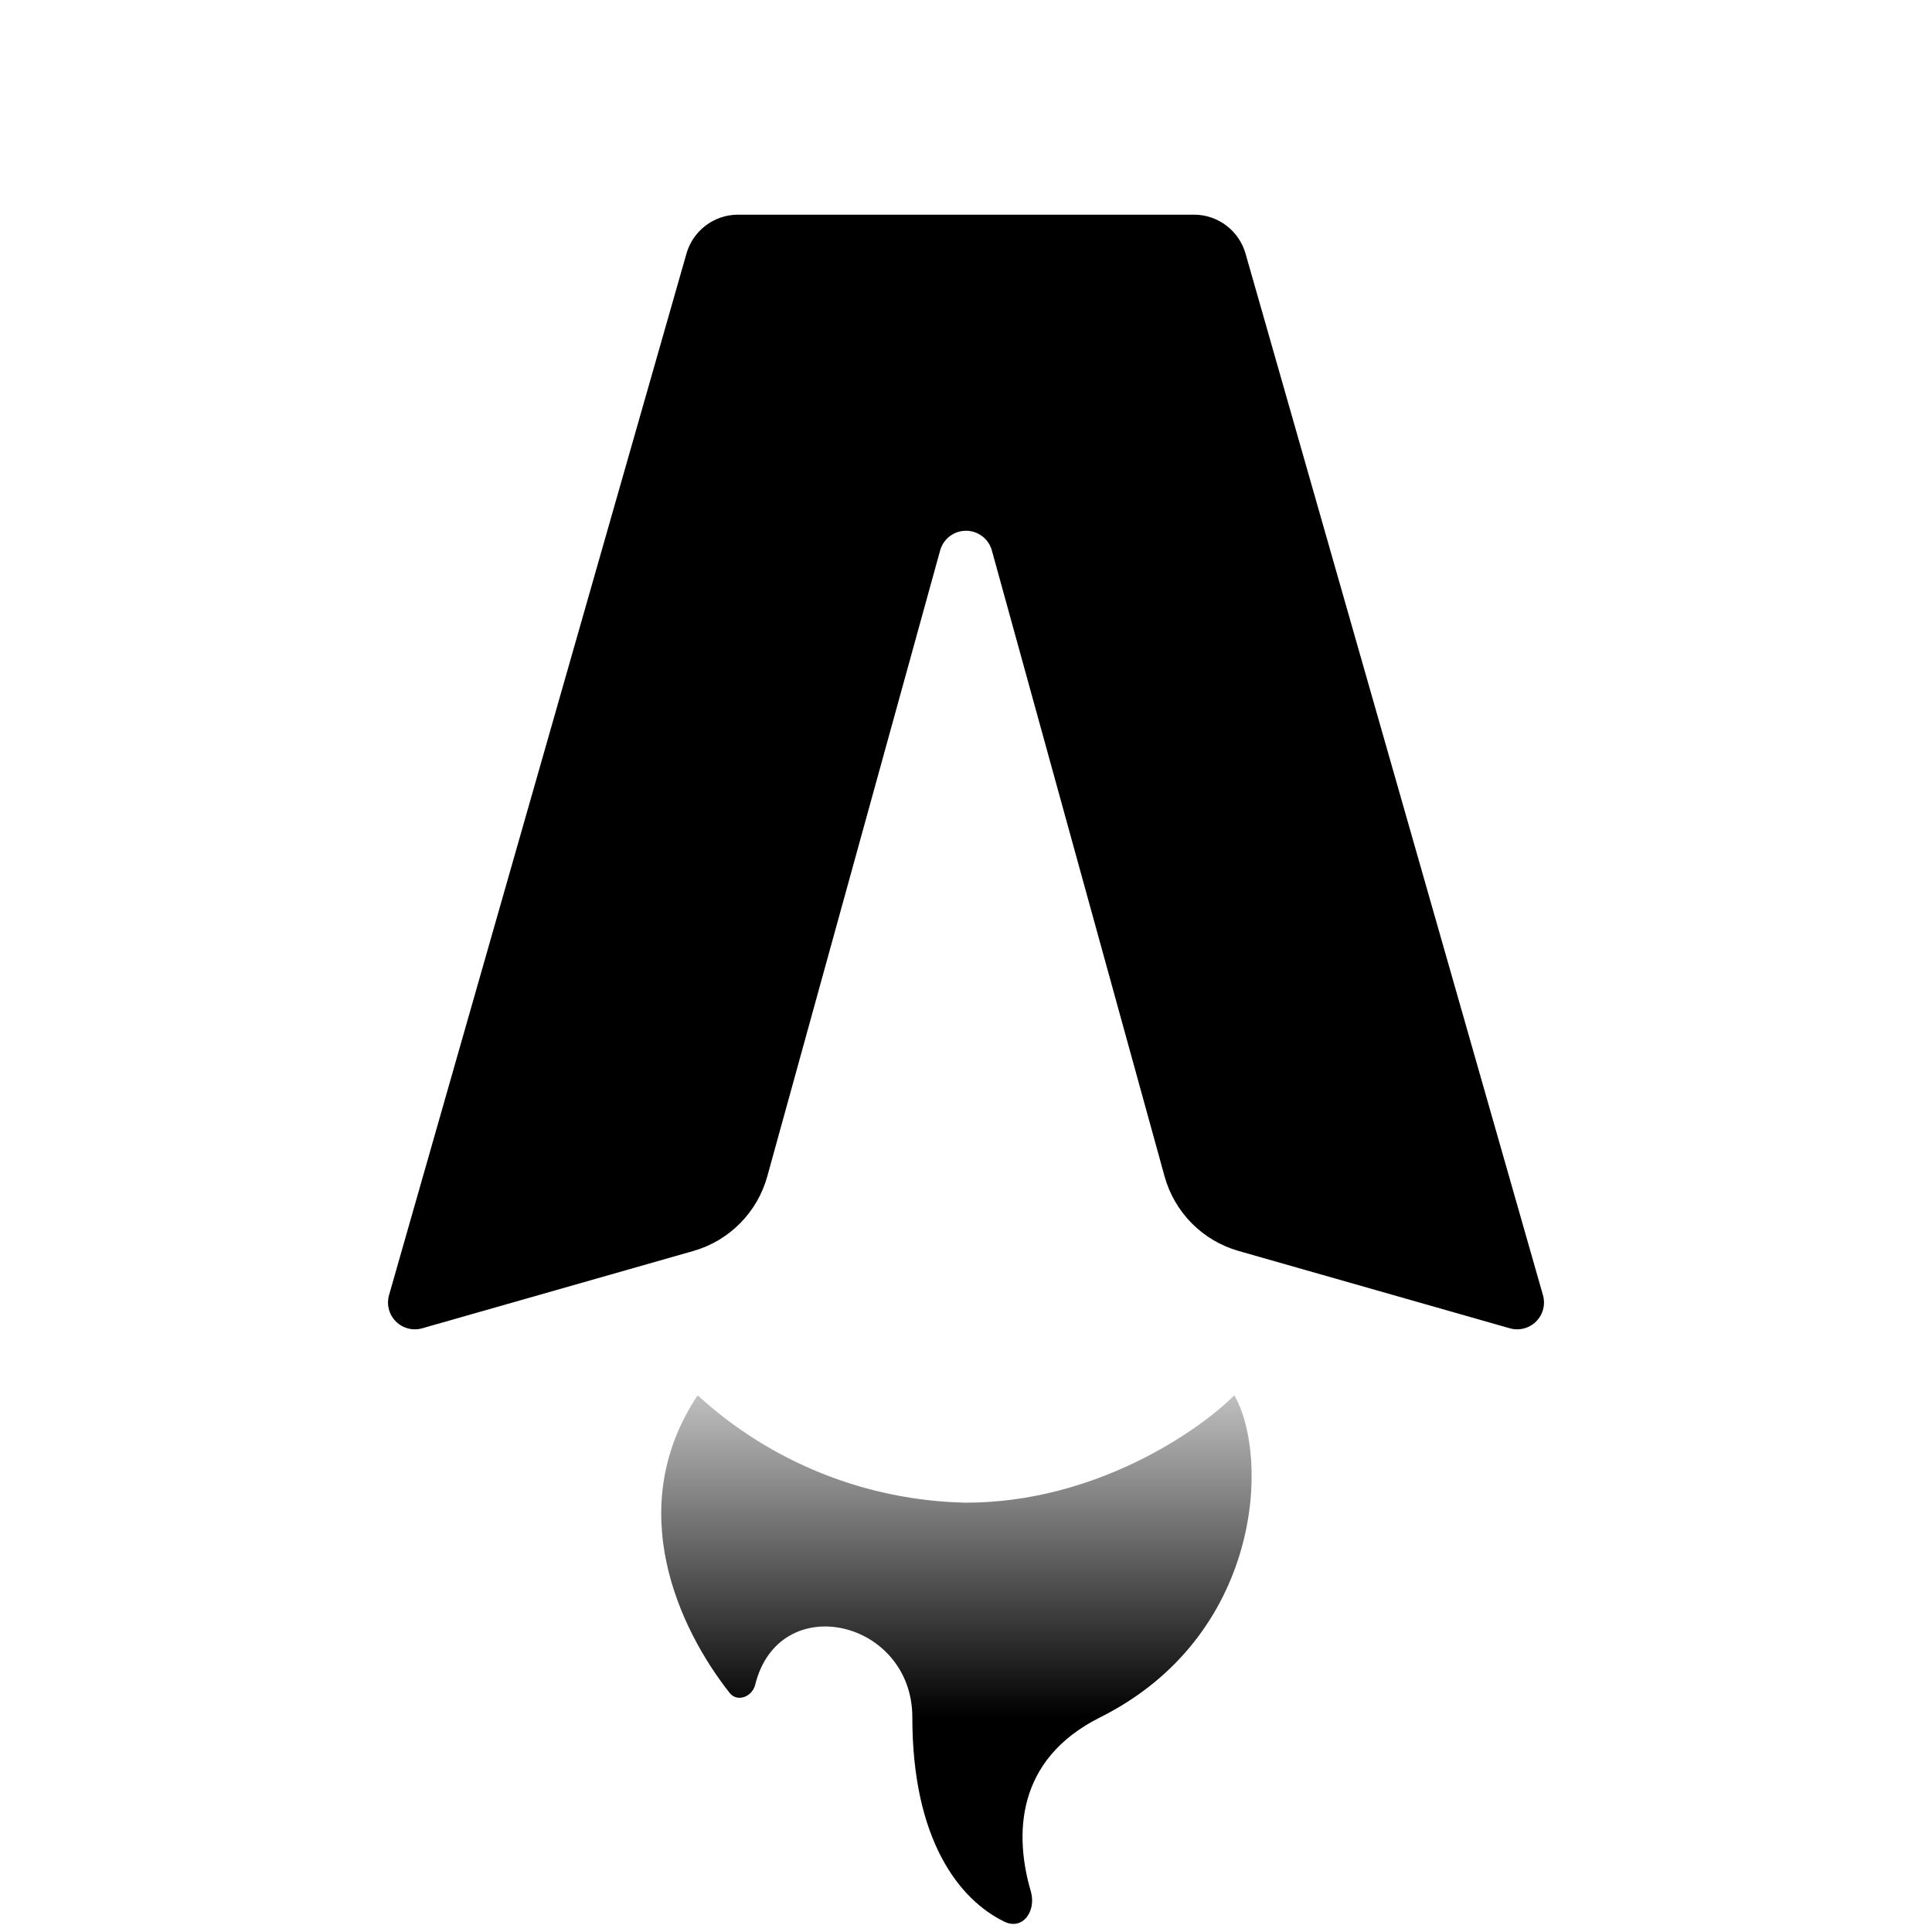
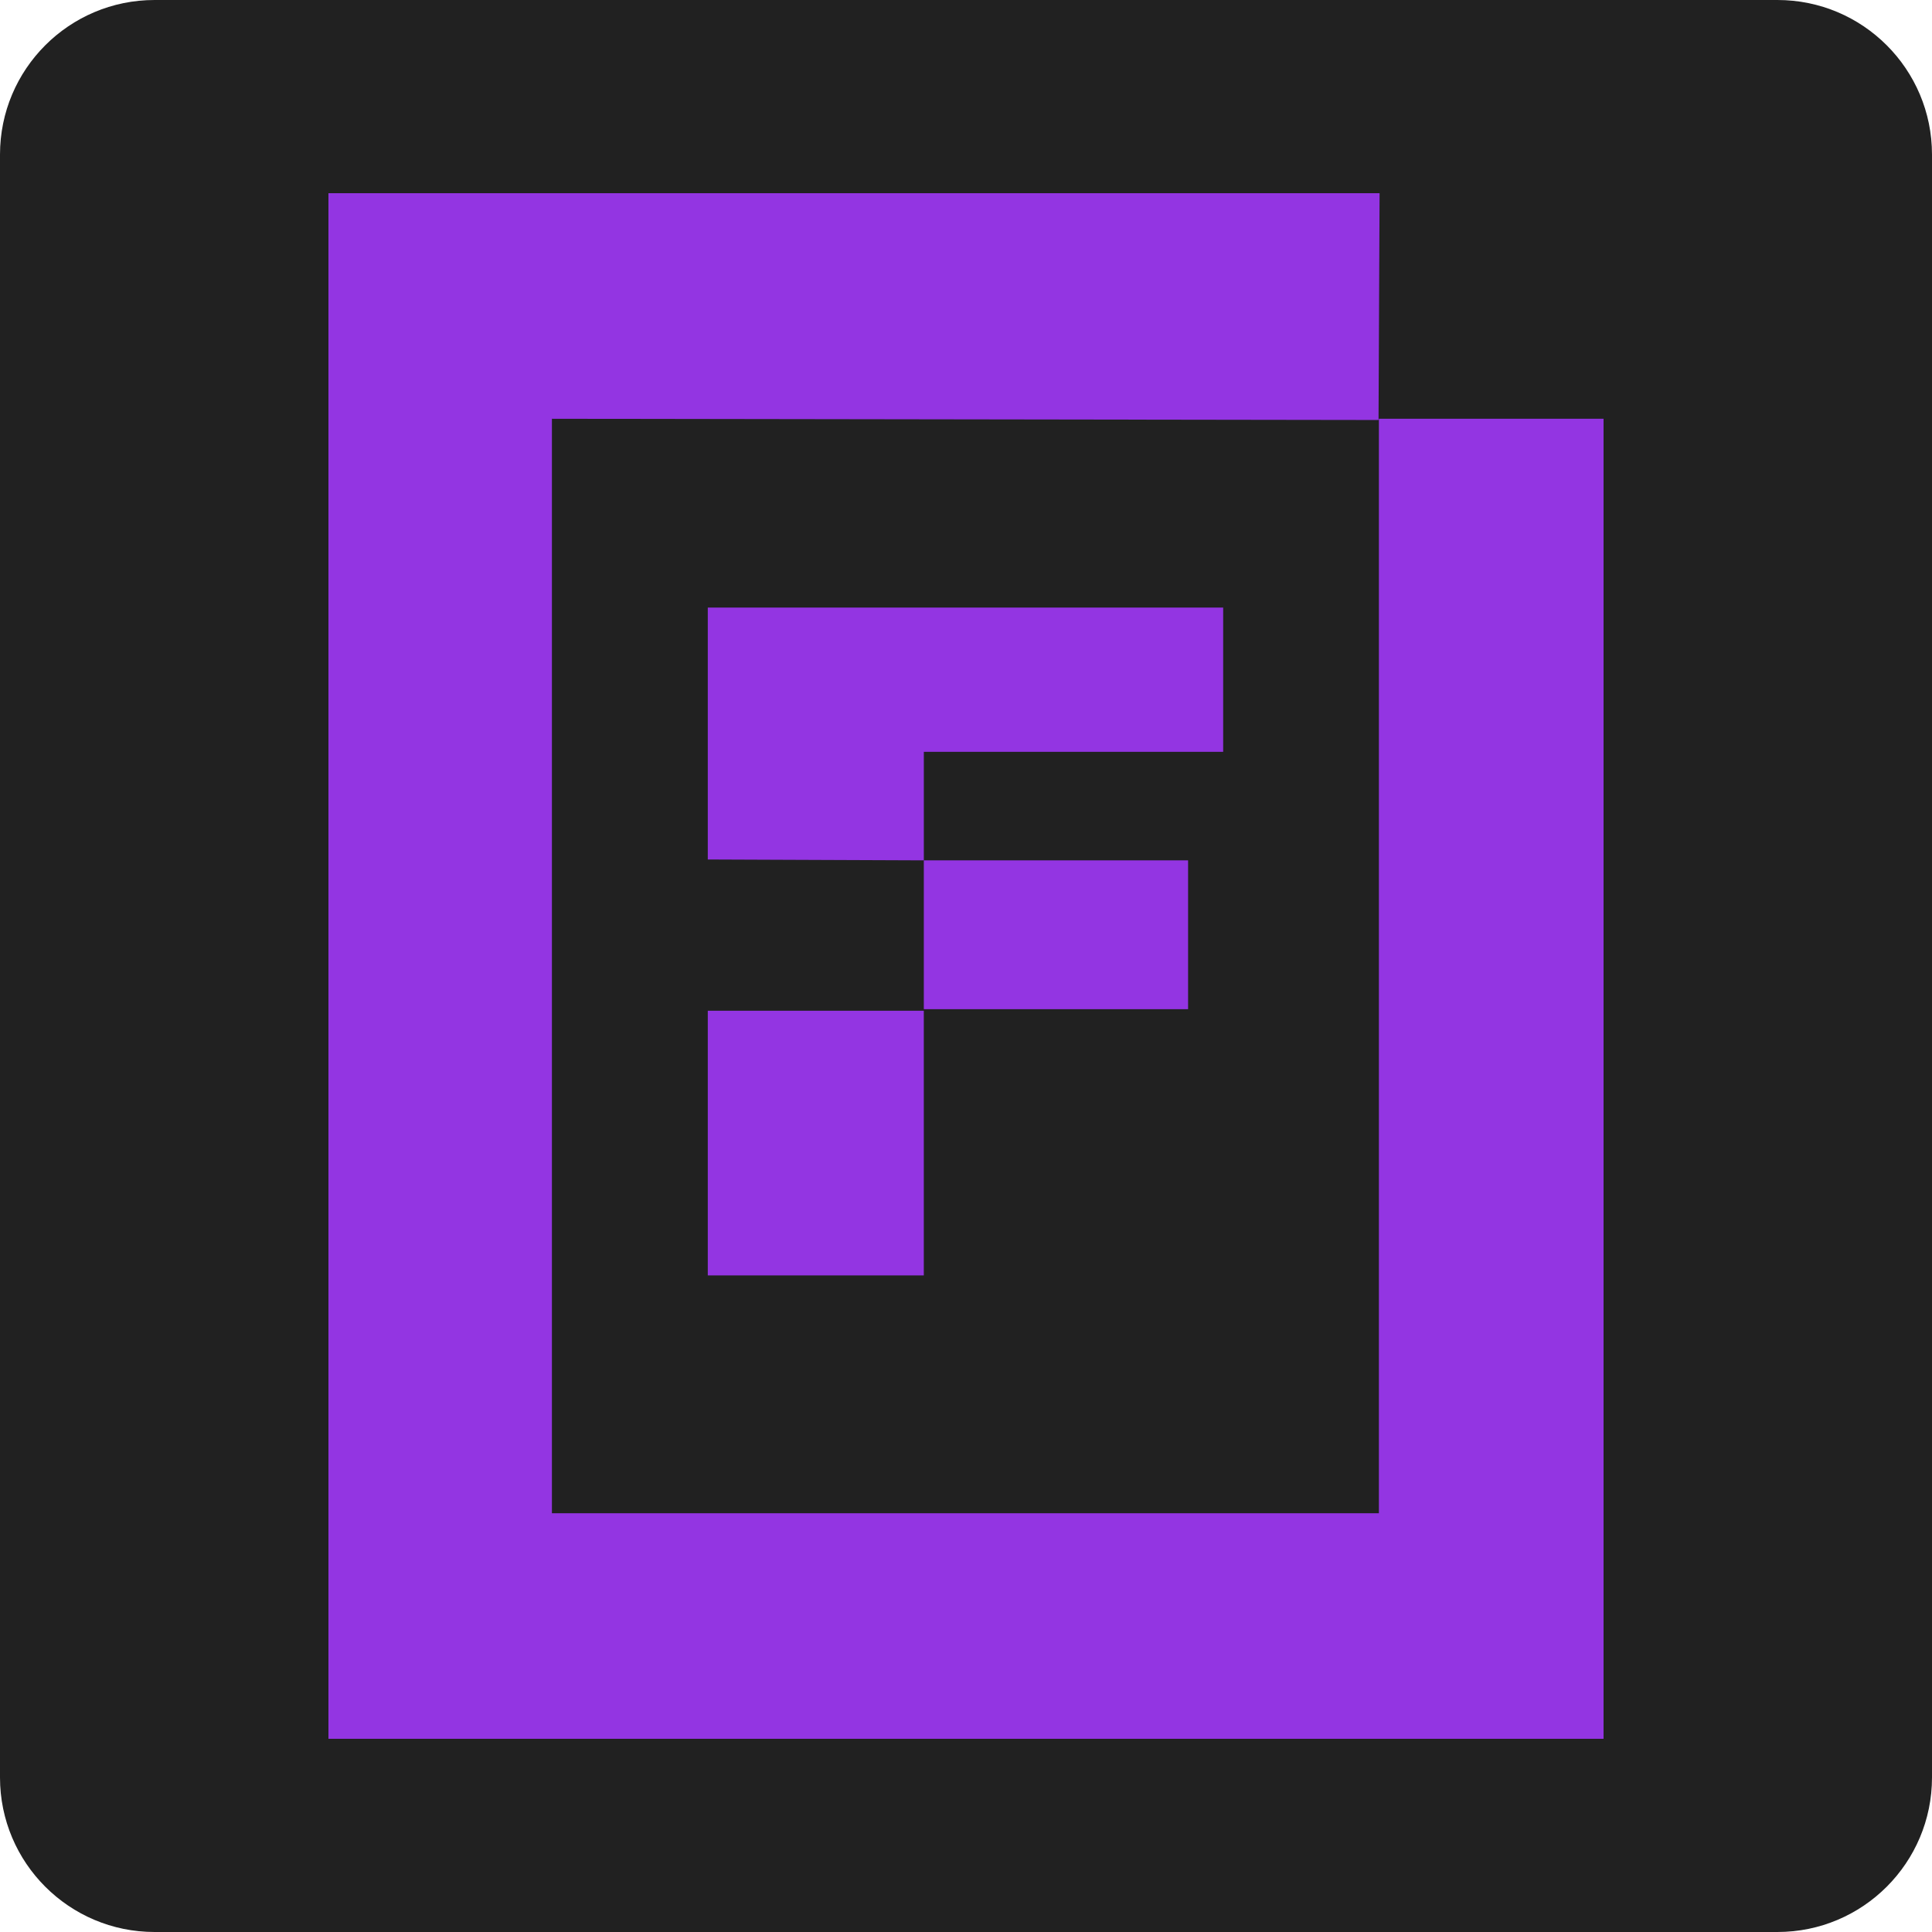
- <svg xmlns="http://www.w3.org/2000/svg" fill="none" viewBox="0 0 36 36">
-   <path fill="#000" d="M22.25 4h-8.5a1 1 0 0 0-.96.73l-5.54 19.4a.5.5 0 0 0 .62.62l5.05-1.44a2 2 0 0 0 1.38-1.4l3.22-11.66a.5.5 0 0 1 .96 0l3.22 11.67a2 2 0 0 0 1.38 1.39l5.05 1.44a.5.5 0 0 0 .62-.62l-5.54-19.4a1 1 0 0 0-.96-.73Z" />
-   <path fill="url(#gradient)" d="M18 28a7.63 7.63 0 0 1-5-2c-1.4 2.1-.35 4.35.6 5.55.14.17.41.07.47-.15.44-1.8 2.93-1.22 2.93.6 0 2.28.87 3.4 1.72 3.81.34.16.59-.2.49-.56-.31-1.05-.29-2.46 1.29-3.25 3-1.5 3.17-4.83 2.5-6-.67.67-2.6 2-5 2Z" />
-   <defs>
-     <linearGradient id="gradient" x1="16" x2="16" y1="32" y2="24" gradientUnits="userSpaceOnUse">
-       <stop stop-color="#000" />
-       <stop offset="1" stop-color="#000" stop-opacity="0" />
-     </linearGradient>
-   </defs>
-   <style>
-     @media (prefers-color-scheme:dark){:root{filter:invert(100%)}}
-   </style>
+ <svg xmlns="http://www.w3.org/2000/svg" width="100" height="100" viewBox="0 0 100 100" fill="none">
+   <rect width="100" height="100" rx="8" fill="#212121" />
+   <path d="M47.816 52.235V66.015H36.635V52.316H47.816" fill="#9335E2" />
+   <path d="M47.817 44.532L36.635 44.487V31.447H63.311V38.915H47.817V44.532Z" fill="#9335E2" />
+   <path d="M47.817 44.532H61.495V52.235H47.817V47.991V44.532Z" fill="#9335E2" />
+   <path d="M28.567 21.676V78.324H71.371V21.676H83V90H17V10H71.407L71.353 21.739L28.567 21.676Z" fill="#9335E2" />
</svg>
